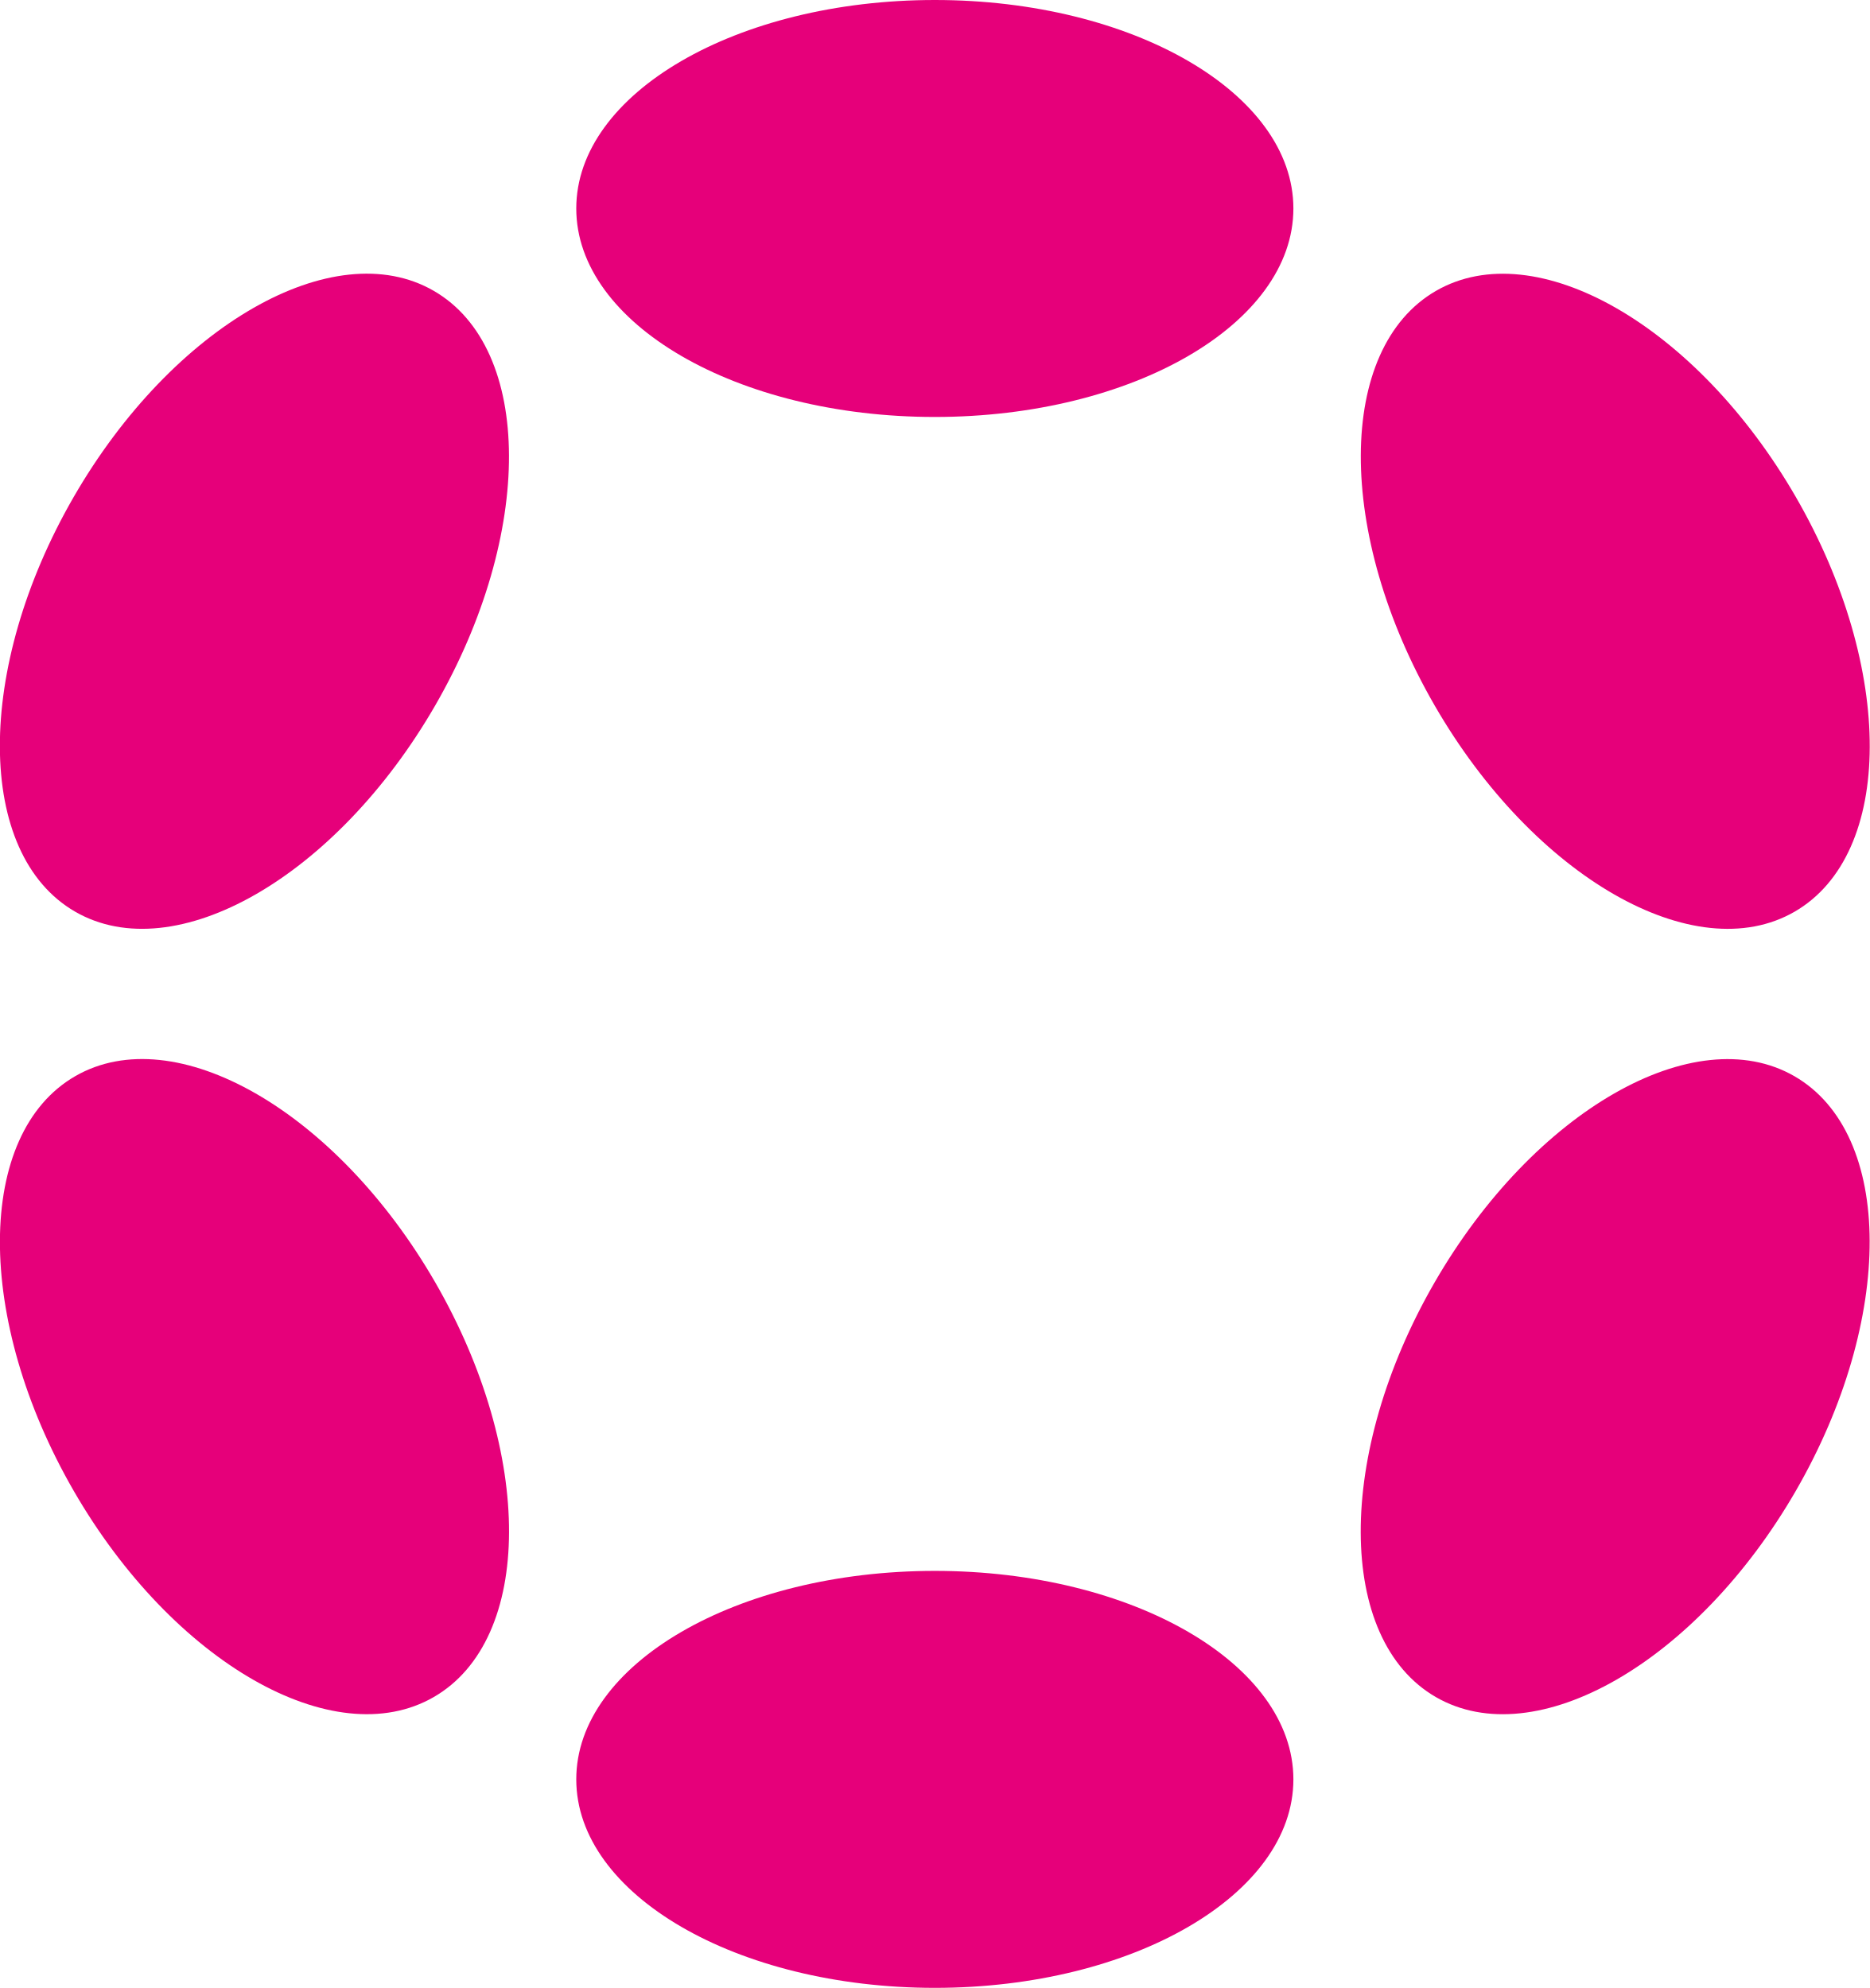
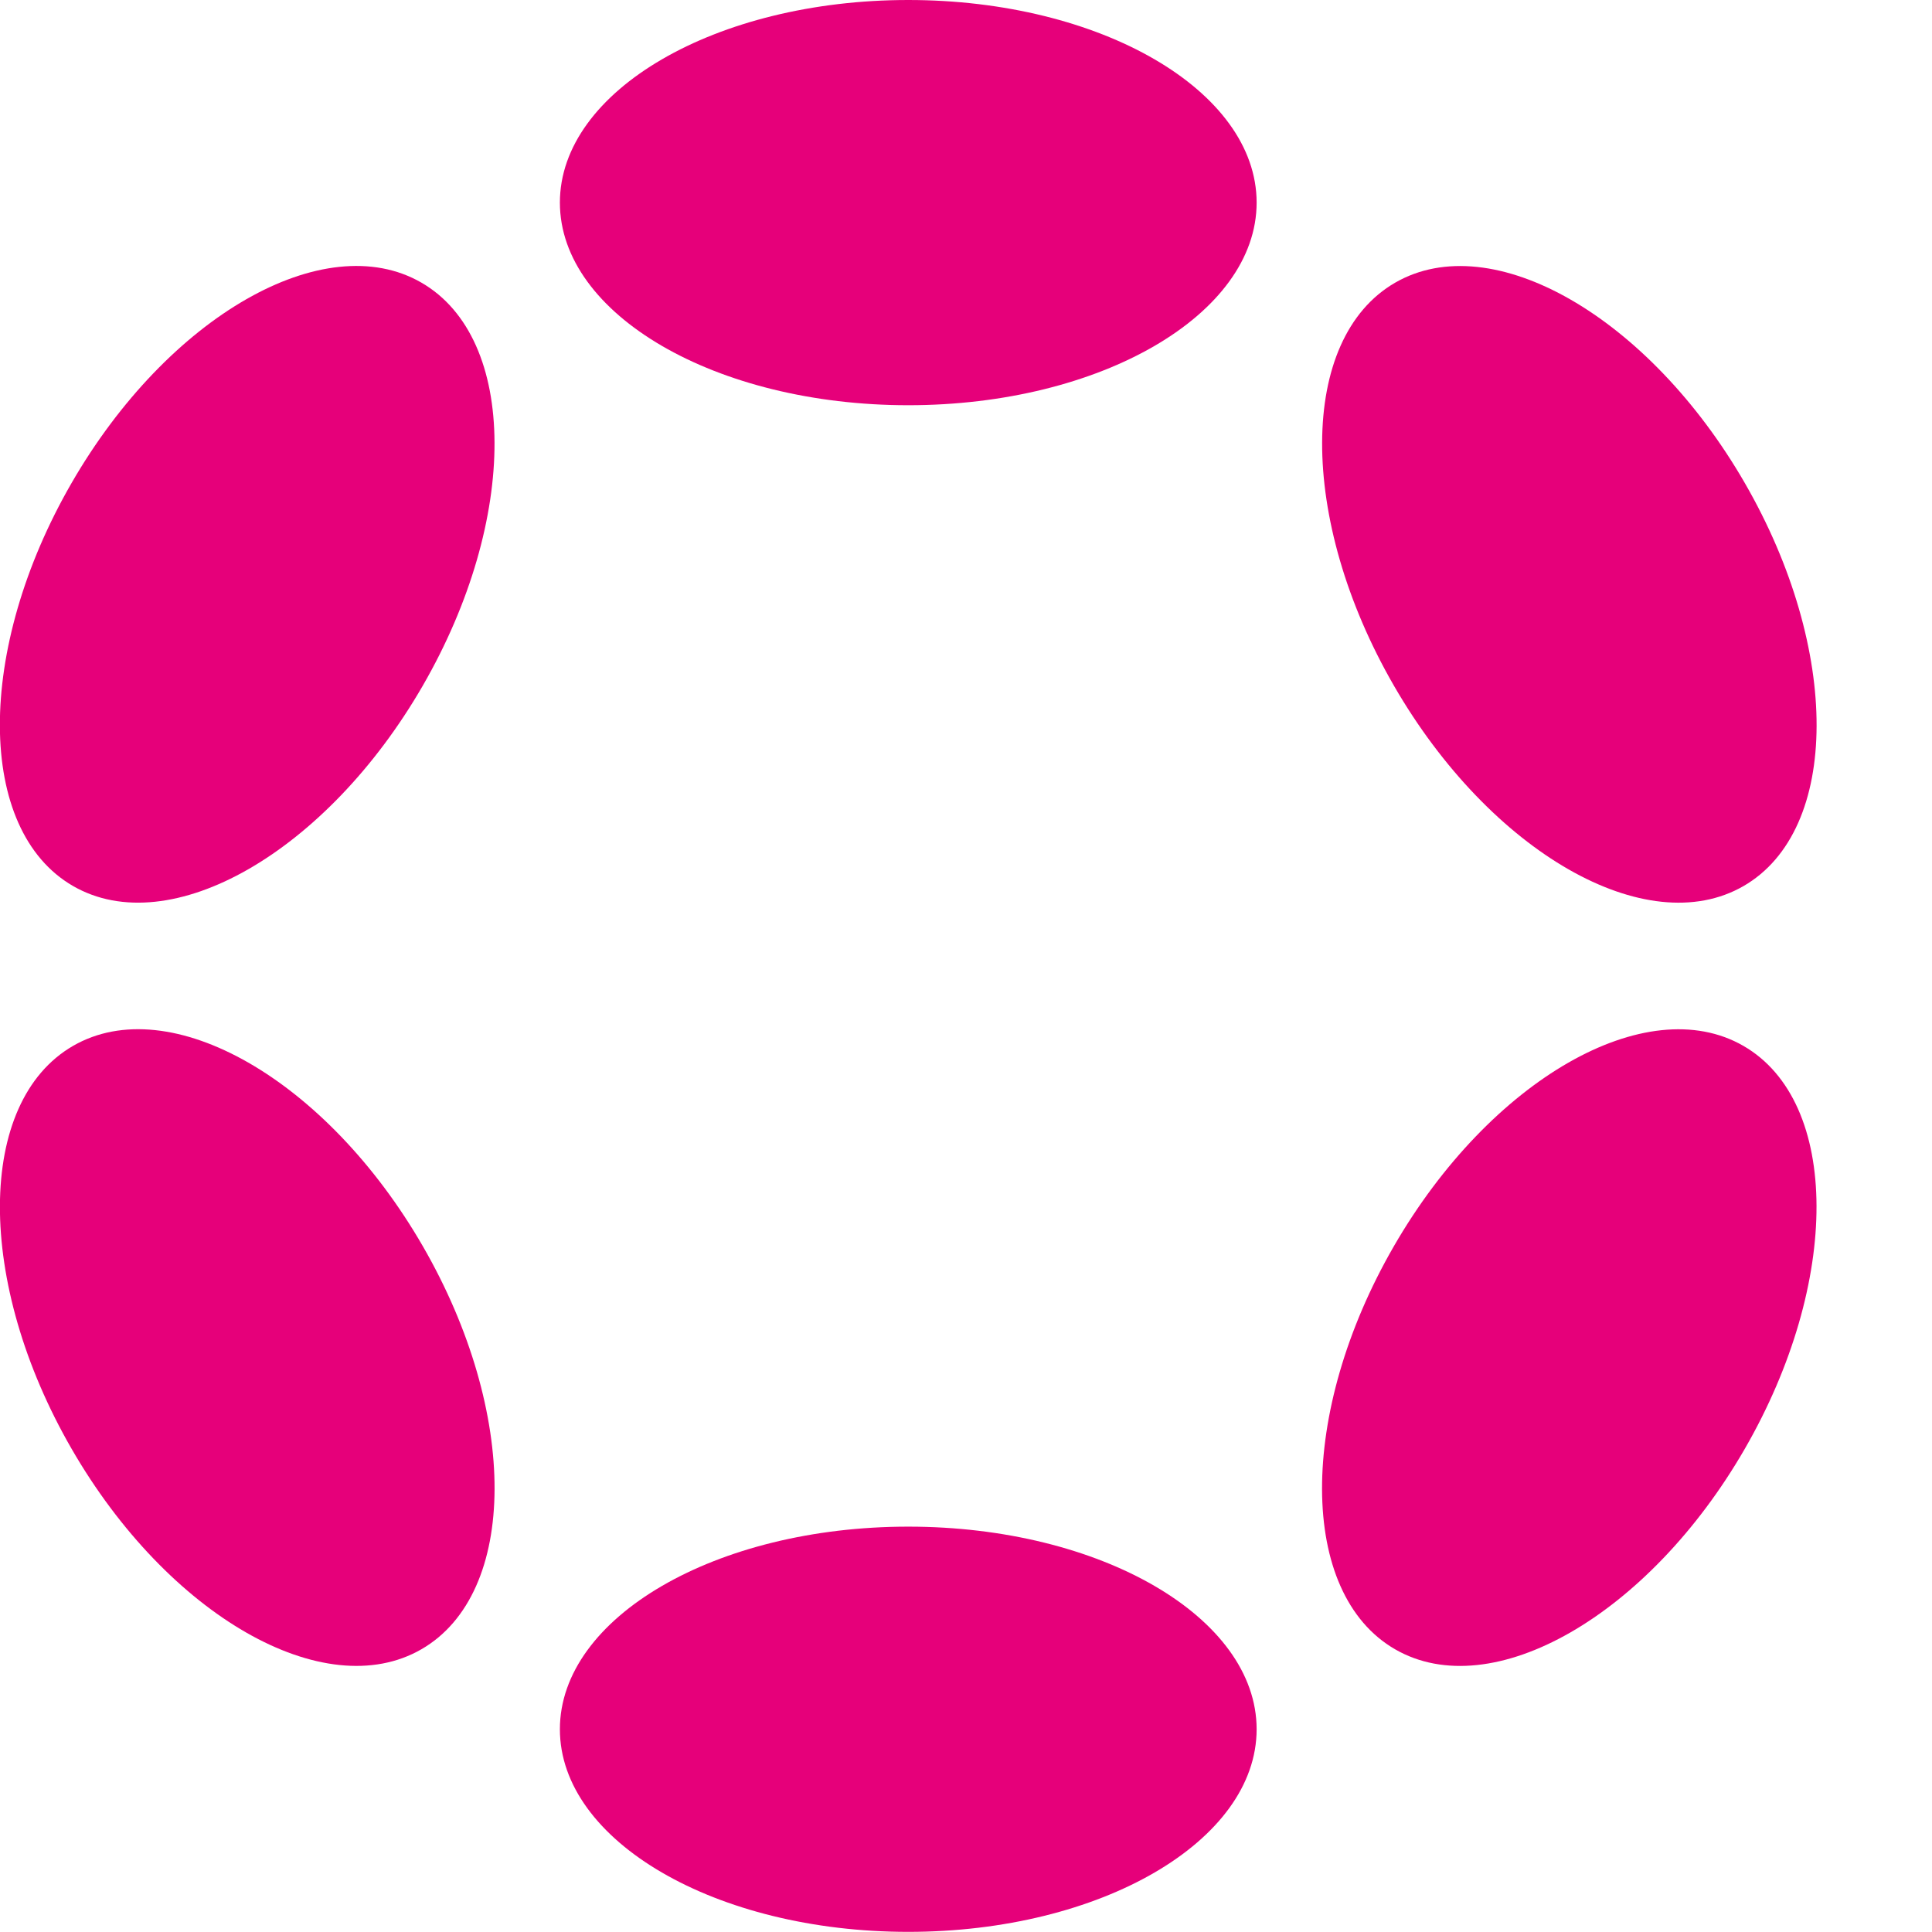
- <svg xmlns="http://www.w3.org/2000/svg" version="1.1" id="Logo" x="0px" y="0px" viewBox="0 0 1326.1 1410.3" style="enable-background:new 0 0 1326.1 1410.3;" xml:space="preserve">
+ <svg xmlns="http://www.w3.org/2000/svg" version="1.1" id="Logo" x="0px" y="0px" viewBox="0 0 1410.3 1410.3" style="enable-background:new 0 0 1410.3 1410.3;" xml:space="preserve">
  <style type="text/css">
	.st0{fill:#E6007A;}
</style>
  <ellipse class="st0" cx="663" cy="147.9" rx="254.3" ry="147.9" />
  <ellipse class="st0" cx="663" cy="1262.3" rx="254.3" ry="147.9" />
  <ellipse transform="matrix(0.5 -0.866 0.866 0.5 -279.1512 369.5916)" class="st0" cx="180.5" cy="426.5" rx="254.3" ry="148" />
  <ellipse transform="matrix(0.5 -0.866 0.866 0.5 -279.1552 1483.952)" class="st0" cx="1145.6" cy="983.7" rx="254.3" ry="147.9" />
  <ellipse transform="matrix(0.866 -0.5 0.5 0.866 -467.6798 222.044)" class="st0" cx="180.5" cy="983.7" rx="148" ry="254.3" />
  <ellipse transform="matrix(0.866 -0.5 0.5 0.866 -59.8007 629.9254)" class="st0" cx="1145.6" cy="426.6" rx="147.9" ry="254.3" />
</svg>
